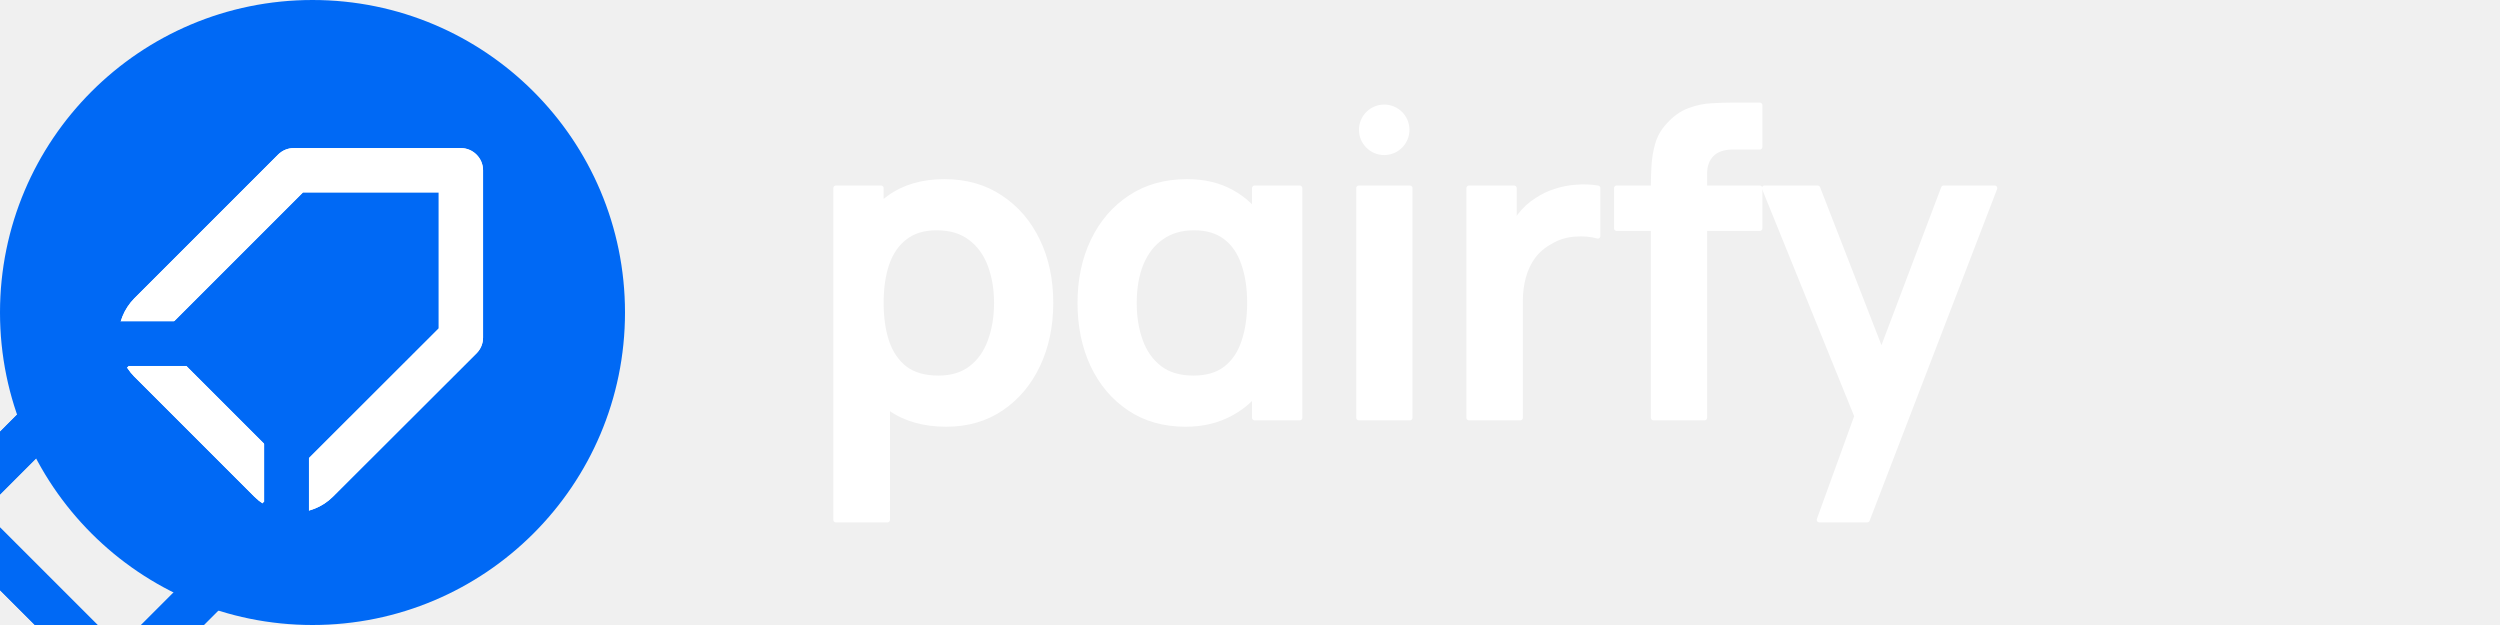
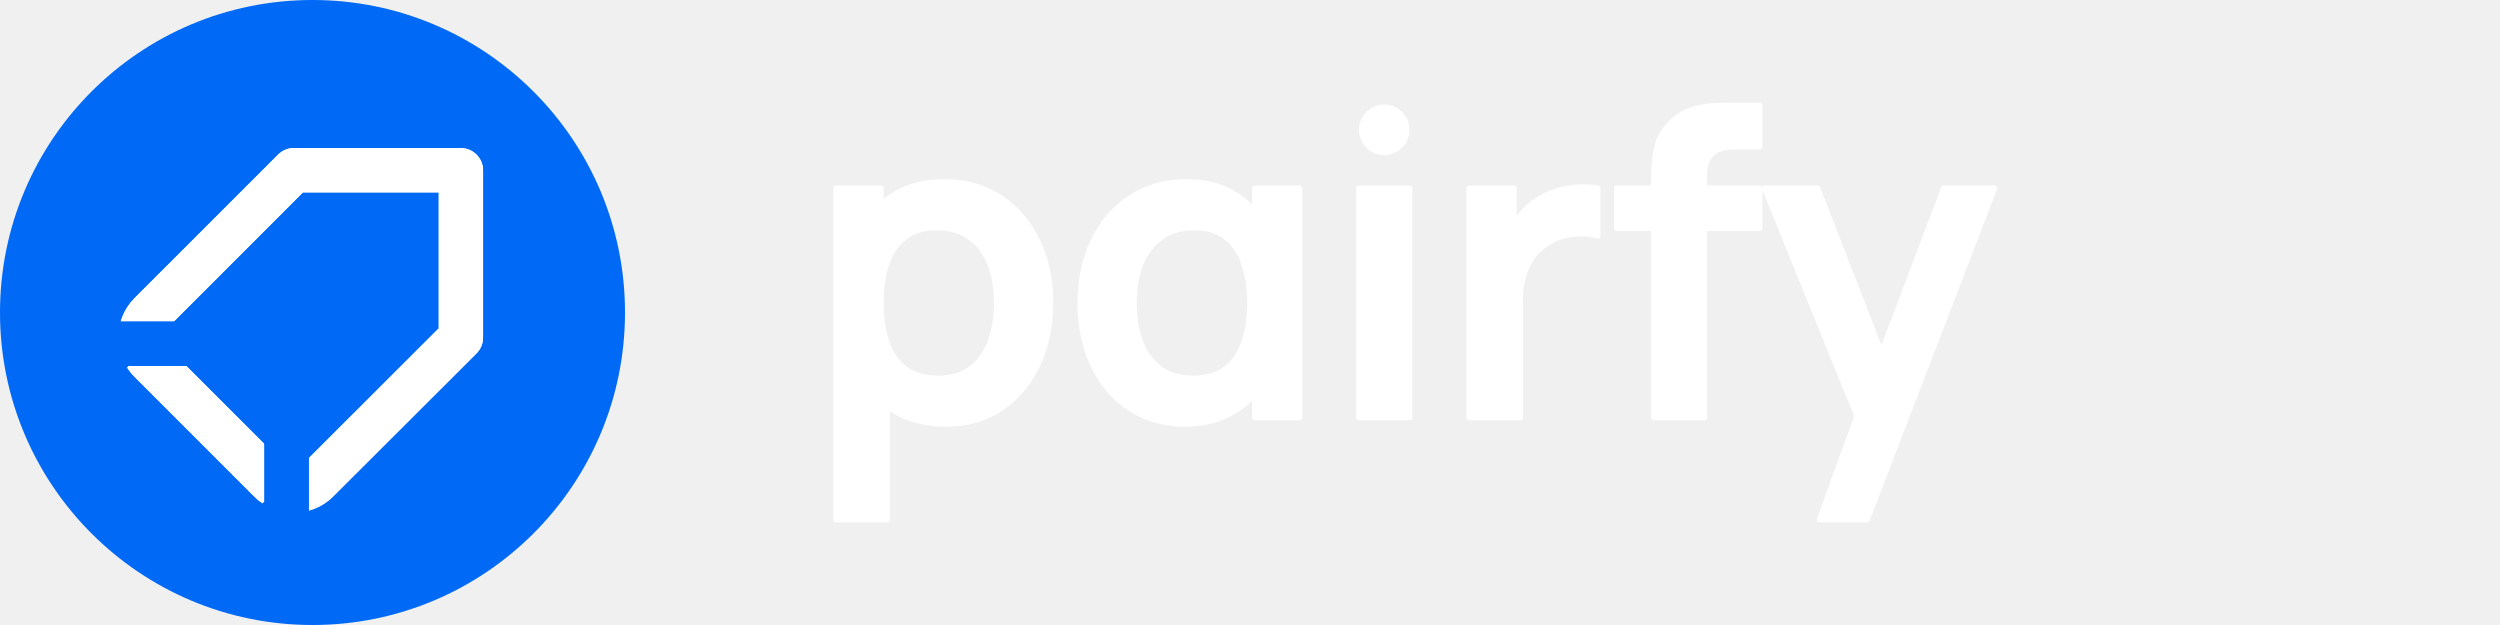
<svg xmlns="http://www.w3.org/2000/svg" width="120px" height="30px" viewBox="0 0 120 30" version="1.1" id="SVGRoot">
  <defs id="defs132">
    <rect x="-1.478" y="42.333" width="127.885" height="23.822" id="rect3454" />
  </defs>
  <g id="layer1" style="display:inline">
    <g aria-label="pαirfy" transform="matrix(0.847065,0,0,0.8503873,39.48821,2.292114)" id="text2212" style="font-size:24px;line-height:1.25;font-family:Manrope;-inkscape-font-specification:Manrope;letter-spacing:-0.25px;fill:#ffffff;stroke:#ffffff;stroke-width:0.295;stroke-linecap:round;stroke-linejoin:round;stroke-miterlimit:10;stroke-dasharray:none;stroke-opacity:1;paint-order:stroke fill markers">
      <path d="m 7.003,21.244 q -1.896,0 -3.18,-0.9 -1.284,-0.9 -1.932,-2.448 -0.648,-1.56 -0.648,-3.492 0,-1.956 0.648,-3.504 0.648,-1.548 1.896,-2.436 1.26,-0.9 3.108,-0.9 1.836,0 3.18,0.9 1.356,0.888 2.1,2.436 0.744,1.536 0.744,3.504 0,1.944 -0.732,3.492 -0.732,1.548 -2.064,2.448 -1.332,0.9 -3.12,0.9 z m -6.252,5.4 v -18.72 h 2.556 v 9.096 h 0.36 v 9.624 z m 5.808,-7.992 q 1.128,0 1.86,-0.564 0.732,-0.564 1.08,-1.524 0.36,-0.972 0.36,-2.16 0,-1.176 -0.36,-2.136 -0.36,-0.972 -1.116,-1.536 -0.756,-0.576 -1.92,-0.576 -1.104,0 -1.8,0.54 -0.696,0.528 -1.032,1.488 -0.324,0.948 -0.324,2.22 0,1.26 0.324,2.22 0.336,0.96 1.044,1.5 0.72,0.528 1.884,0.528 z" style="font-weight:bold;-inkscape-font-specification:'Manrope Bold';fill:#ffffff;stroke:#ffffff;stroke-width:0.295;stroke-linecap:round;stroke-linejoin:round;stroke-miterlimit:10;stroke-dasharray:none;stroke-opacity:1;paint-order:stroke fill markers" id="path103268" />
      <path d="m 20.565,21.244 q -1.836,0 -3.18,-0.9 -1.344,-0.9 -2.076,-2.448 -0.72,-1.548 -0.72,-3.492 0,-1.968 0.744,-3.504 0.744,-1.548 2.1,-2.436 1.356,-0.9 3.216,-0.9 1.452,0 2.532,0.6 1.092,0.6 1.74,1.656 l -0.444,0.612 v -2.508 h 2.556 v 12.96 h -2.556 v -2.532 l 0.444,0.6 q -0.648,1.068 -1.788,1.68 -1.128,0.612 -2.568,0.612 z m 0.444,-2.592 q 1.128,0 1.824,-0.528 0.708,-0.54 1.032,-1.5 0.336,-0.96 0.336,-2.22 0,-1.272 -0.336,-2.22 -0.324,-0.96 -1.02,-1.488 -0.696,-0.54 -1.8,-0.54 -1.08,0 -1.836,0.528 -0.756,0.516 -1.164,1.476 -0.396,0.948 -0.396,2.256 0,1.176 0.348,2.136 0.348,0.96 1.092,1.536 0.744,0.564 1.92,0.564 z" style="font-weight:bold;-inkscape-font-specification:'Manrope Bold';fill:#ffffff;stroke:#ffffff;stroke-width:0.295;stroke-linecap:round;stroke-linejoin:round;stroke-miterlimit:10;stroke-dasharray:none;stroke-opacity:1;paint-order:stroke fill markers" id="path103270" />
      <path d="m 30.383,20.884 v -12.96 h 2.892 v 12.96 z" style="font-weight:bold;-inkscape-font-specification:'Manrope Bold';fill:#ffffff;stroke:#ffffff;stroke-width:0.295;stroke-linecap:round;stroke-linejoin:round;stroke-miterlimit:10;stroke-dasharray:none;stroke-opacity:1;paint-order:stroke fill markers" id="path103272" />
      <path d="m 36.625,20.884 v -12.96 h 2.556 v 3.156 l -0.312,-0.408 q 0.24,-0.648 0.636,-1.176 0.408,-0.54 0.972,-0.888 0.48,-0.324 1.056,-0.504 0.588,-0.192 1.2,-0.228 0.612,-0.048 1.188,0.048 v 2.7 q -0.576,-0.168 -1.332,-0.108 -0.744,0.06 -1.344,0.42 -0.6,0.324 -0.984,0.828 -0.372,0.504 -0.552,1.152 -0.18,0.636 -0.18,1.38 v 6.588 z" style="font-weight:bold;-inkscape-font-specification:'Manrope Bold';fill:#ffffff;stroke:#ffffff;stroke-width:0.295;stroke-linecap:round;stroke-linejoin:round;stroke-miterlimit:10;stroke-dasharray:none;stroke-opacity:1;paint-order:stroke fill markers" id="path103274" />
      <path d="m 47.079,20.884 v -13.164 q 0,-0.492 0.036,-1.08 0.036,-0.6 0.204,-1.188 0.168,-0.588 0.612,-1.068 0.552,-0.612 1.188,-0.84 0.648,-0.24 1.272,-0.264 0.624,-0.036 1.092,-0.036 h 1.62 v 2.352 h -1.5 q -0.828,0 -1.236,0.42 -0.396,0.408 -0.396,1.08 v 13.788 z m -2.088,-10.692 v -2.268 h 8.112 v 2.268 z" style="font-weight:bold;-inkscape-font-specification:'Manrope Bold';fill:#ffffff;stroke:#ffffff;stroke-width:0.295;stroke-linecap:round;stroke-linejoin:round;stroke-miterlimit:10;stroke-dasharray:none;stroke-opacity:1;paint-order:stroke fill markers" id="path103276" />
      <path d="m 56.477,26.644 2.496,-6.852 0.048,2.016 -5.652,-13.884 h 3.012 l 4.008,10.272 h -0.768 l 3.9,-10.272 h 2.892 l -7.224,18.72 z" style="font-weight:bold;-inkscape-font-specification:'Manrope Bold';fill:#ffffff;stroke:#ffffff;stroke-width:0.295;stroke-linecap:round;stroke-linejoin:round;stroke-miterlimit:10;stroke-dasharray:none;stroke-opacity:1;paint-order:stroke fill markers" id="path103278" />
    </g>
    <circle style="display:inline;fill:#ffffff;fill-opacity:1;stroke:#ffffff;stroke-width:0;stroke-linecap:round;stroke-linejoin:round;paint-order:stroke fill markers" id="path20348-4" cx="66.442" cy="6.231" r="1.212" />
-     <circle style="display:inline;fill:#0069f5;fill-opacity:1;stroke:#f9f9f9;stroke-width:0;stroke-linecap:round;stroke-linejoin:round;stroke-miterlimit:4;stroke-dasharray:none;stroke-opacity:1;paint-order:stroke fill markers" id="path1688" cx="15" cy="15" r="15" />
+     <path id="path1688" style="display:inline;fill:#0069f5;fill-opacity:1;stroke:#f9f9f9;stroke-width:0;stroke-linecap:round;stroke-linejoin:round;stroke-miterlimit:4;stroke-dasharray:none;stroke-opacity:1;paint-order:stroke fill markers" d="M 15,0 A 15,15 0 0 0 0,15 15,15 0 0 0 15,30 15,15 0 0 0 30,15 15,15 0 0 0 15,0 Z" />
  </g>
-   <g id="layer2" style="display:inline">
-     <g id="path963" style="display:inline;fill:#ffffff;stroke:#ffffff;stroke-width:0;stroke-linecap:round;stroke-linejoin:round;stroke-miterlimit:4;stroke-dasharray:none" transform="matrix(1.064019,0,0,1.064019,-0.4080971,-0.4876752)">
-       <g id="path3193" style="fill:#ffffff;stroke-width:0;stroke-miterlimit:4;stroke-dasharray:none">
-         <path style="color:#000000;fill:#ffffff;stroke:none;stroke-width:0;stroke-miterlimit:4;stroke-dasharray:none;paint-order:stroke fill markers" d="m 13.635,7.139 c -0.267,0 -0.519,0.107 -0.705,0.293 L 6.449,13.912 c -6.537e-4,6.63e-4 -0.001,0.001 -0.002,0.002 -0.965,0.976 -0.965,2.565 0,3.541 6.5e-4,3e-6 0.001,3e-6 0.002,0 l 5.41,5.41 c 0.484,0.484 1.122,0.724 1.76,0.729 0.002,0.002 0.004,0.004 0.006,0.006 h 0.01 c 0.008,-0.004 0.016,-0.009 0.023,-0.014 0.631,-0.009 1.265,-0.242 1.744,-0.721 l 6.48,-6.469 c 0.186,-0.186 0.293,-0.44 0.293,-0.707 V 8.139 c 0,-0.548 -0.452,-1 -1,-1 z m 0,0.5 h 7.541 c 0.272,0 0.5,0.228 0.5,0.5 v 7.551 c 0,0.133 -0.053,0.26 -0.146,0.354 l -6.48,6.469 c -0.39,0.39 -0.903,0.584 -1.418,0.586 -0.515,-0.001 -1.027,-0.195 -1.418,-0.586 L 6.803,17.104 v -0.002 c -0.773,-0.783 -0.773,-2.053 0,-2.836 v -0.002 L 13.283,7.785 c 0.094,-0.094 0.218,-0.146 0.352,-0.146 z m 0.311,1 c -0.066,5.296e-4 -0.129,0.027 -0.176,0.074 L 7.51,14.973 c -0.001,6.55e-4 -0.003,0.001 -0.004,0.002 -0.383,0.396 -0.384,1.034 0.004,1.422 l 5.408,5.408 c 0.388,0.388 1.026,0.387 1.422,0.004 6.7e-4,-6.63e-4 0.001,-0.001 0.002,-0.002 l 6.26,-6.25 c 0.047,-0.047 0.074,-0.111 0.074,-0.178 v -0.01 -6.48 c -1.4e-5,-0.138 -0.112,-0.25 -0.25,-0.25 z m 0.104,0.5 h 6.127 v 6.135 l -6.184,6.176 c -5.54e-4,5.35e-4 -0.001,-5.32e-4 -0.002,0 -0.204,0.196 -0.527,0.194 -0.719,0.002 l -5.408,-5.408 c -0.192,-0.192 -0.194,-0.514 0.002,-0.719 5.32e-4,-5.55e-4 -5.349e-4,-0.001 0,-0.002 z" id="path84482" />
-         <path style="color:#000000;fill:#ffffff;stroke:none;stroke-width:0;stroke-miterlimit:4;stroke-dasharray:none;paint-order:stroke fill markers" d="m 13.635,7.139 c -0.267,0 -0.519,0.107 -0.705,0.293 L 6.449,13.912 c -6.537e-4,6.63e-4 -0.001,0.001 -0.002,0.002 -0.965,0.976 -0.965,2.565 0,3.541 6.5e-4,3e-6 0.001,3e-6 0.002,0 l 5.41,5.41 c 0.484,0.484 1.122,0.724 1.76,0.729 0.002,0.002 0.004,0.004 0.006,0.006 h 0.01 c 0.008,-0.004 0.016,-0.009 0.023,-0.014 0.631,-0.009 1.265,-0.242 1.744,-0.721 l 6.48,-6.469 c 0.186,-0.186 0.293,-0.44 0.293,-0.707 V 8.139 c 0,-0.548 -0.452,-1 -1,-1 z m 0,0.5 h 7.541 c 0.272,0 0.5,0.228 0.5,0.5 v 7.551 c 0,0.133 -0.053,0.26 -0.146,0.354 l -6.48,6.469 c -0.39,0.39 -0.903,0.584 -1.418,0.586 -0.515,-0.001 -1.027,-0.195 -1.418,-0.586 L 6.803,17.104 v -0.002 c -0.773,-0.783 -0.773,-2.053 0,-2.836 v -0.002 L 13.283,7.785 c 0.094,-0.094 0.218,-0.146 0.352,-0.146 z m 0.311,1 c -0.066,5.296e-4 -0.129,0.027 -0.176,0.074 L 7.51,14.973 c -0.001,6.55e-4 -0.003,0.001 -0.004,0.002 -0.383,0.396 -0.384,1.034 0.004,1.422 l 5.408,5.408 c 0.388,0.388 1.026,0.387 1.422,0.004 6.7e-4,-6.63e-4 0.001,-0.001 0.002,-0.002 l 6.26,-6.25 c 0.047,-0.047 0.074,-0.111 0.074,-0.178 v -0.01 -6.48 c -1.4e-5,-0.138 -0.112,-0.25 -0.25,-0.25 z m 0.104,0.5 h 6.127 v 6.135 l -6.184,6.176 c -5.54e-4,5.35e-4 -0.001,-5.32e-4 -0.002,0 -0.204,0.196 -0.527,0.194 -0.719,0.002 l -5.408,-5.408 c -0.192,-0.192 -0.194,-0.514 0.002,-0.719 5.32e-4,-5.55e-4 -5.349e-4,-0.001 0,-0.002 z" id="path84479" />
+   <g id="layer2" style="display:inline" />
+   <g id="layer3" style="display:inline">
+     <g id="g8113">
+       <g id="path963" style="display:inline;fill:#ffffff;stroke:#ffffff;stroke-width:0;stroke-linecap:round;stroke-linejoin:round;stroke-miterlimit:4;stroke-dasharray:none" transform="matrix(1.064019,0,0,1.064019,-0.4080971,-0.4876752)">
+         <g id="path3193" style="fill:#ffffff;stroke-width:0;stroke-miterlimit:4;stroke-dasharray:none">
+           <path id="path84482" style="color:#000000;fill:#ffffff;stroke:none;stroke-width:0;stroke-miterlimit:4;stroke-dasharray:none;paint-order:stroke fill markers" transform="matrix(0.9398329,0,0,0.9398329,0.3835431,0.4583332)" d="m 14.1,7.107 c -0.284,0 -0.552,0.114 -0.75,0.312 l -6.896,6.895 -0.002,0.002 c -1.027,1.039 -1.027,2.729 0,3.768 h 0.002 l 5.758,5.758 c 0.515,0.515 1.193,0.771 1.871,0.775 0.002,0.002 0.006,0.004 0.008,0.006 h 0.01 c 0.009,-0.004 0.017,-0.01 0.025,-0.016 0.672,-0.01 1.346,-0.256 1.855,-0.766 L 22.875,16.959 c 0.198,-0.198 0.312,-0.468 0.312,-0.752 V 8.172 c 0,-0.583 -0.481,-1.064 -1.064,-1.064 z m 0,0.533 h 8.023 c 0.289,0 0.533,0.242 0.533,0.531 v 8.035 c 0,0.142 -0.057,0.275 -0.156,0.375 l -6.896,6.883 c -0.415,0.415 -0.96,0.621 -1.508,0.623 -0.548,-0.001 -1.094,-0.207 -1.51,-0.623 L 6.83,17.711 v -0.002 c -0.822,-0.834 -0.822,-2.184 0,-3.018 v -0.002 L 13.725,7.795 c 0.1,-0.1 0.233,-0.154 0.375,-0.154 z m 0.33,1.062 c -0.07,5.635e-4 -0.138,0.03 -0.188,0.08 L 7.582,15.443 c -0.001,6.97e-4 -0.003,0.001 -0.004,0.002 -0.407,0.421 -0.408,1.101 0.004,1.514 l 5.754,5.754 c 0.412,0.412 1.093,0.411 1.514,0.004 l 0.002,-0.002 6.66,-6.65 c 0.051,-0.05 0.08,-0.118 0.08,-0.189 v -0.01 -6.895 C 21.591,8.824 21.473,8.703 21.326,8.703 Z m 0.111,0.533 h 6.518 v 6.527 l -6.578,6.57 h -0.002 c -0.217,0.208 -0.561,0.206 -0.766,0.002 L 7.959,16.582 C 7.755,16.378 7.753,16.036 7.961,15.818 v -0.002 z" />
+           <path id="path84479" style="color:#000000;fill:#ffffff;stroke:none;stroke-width:0;stroke-miterlimit:4;stroke-dasharray:none;paint-order:stroke fill markers" transform="matrix(0.9398329,0,0,0.9398329,0.3835431,0.4583332)" d="m 14.1,7.107 c -0.284,0 -0.552,0.114 -0.75,0.312 l -6.896,6.895 -0.002,0.002 c -1.027,1.039 -1.027,2.729 0,3.768 h 0.002 l 5.758,5.758 c 0.515,0.515 1.193,0.771 1.871,0.775 0.002,0.002 0.006,0.004 0.008,0.006 h 0.01 c 0.009,-0.004 0.017,-0.01 0.025,-0.016 0.672,-0.01 1.346,-0.256 1.855,-0.766 L 22.875,16.959 c 0.198,-0.198 0.312,-0.468 0.312,-0.752 V 8.172 c 0,-0.583 -0.481,-1.064 -1.064,-1.064 z m 0,0.533 h 8.023 c 0.289,0 0.533,0.242 0.533,0.531 v 8.035 c 0,0.142 -0.057,0.275 -0.156,0.375 l -6.896,6.883 c -0.415,0.415 -0.96,0.621 -1.508,0.623 -0.548,-0.001 -1.094,-0.207 -1.51,-0.623 L 6.83,17.711 v -0.002 c -0.822,-0.834 -0.822,-2.184 0,-3.018 v -0.002 L 13.725,7.795 c 0.1,-0.1 0.233,-0.154 0.375,-0.154 z m 0.33,1.062 c -0.07,5.635e-4 -0.138,0.03 -0.188,0.08 L 7.582,15.443 c -0.001,6.97e-4 -0.003,0.001 -0.004,0.002 -0.407,0.421 -0.408,1.101 0.004,1.514 l 5.754,5.754 c 0.412,0.412 1.093,0.411 1.514,0.004 l 0.002,-0.002 6.66,-6.65 c 0.051,-0.05 0.08,-0.118 0.08,-0.189 v -0.01 -6.895 C 21.591,8.824 21.473,8.703 21.326,8.703 Z m 0.111,0.533 h 6.518 v 6.527 l -6.578,6.57 h -0.002 c -0.217,0.208 -0.561,0.206 -0.766,0.002 L 7.959,16.582 C 7.755,16.378 7.753,16.036 7.961,15.818 v -0.002 z" />
+         </g>
+         <g id="path8833" style="fill:#ffffff;stroke-width:0;stroke-miterlimit:4;stroke-dasharray:none">
+           <path id="path84476" style="color:#000000;fill:#ffffff;stroke:none;stroke-width:0;stroke-miterlimit:4;stroke-dasharray:none;paint-order:stroke fill markers" transform="matrix(0.9398329,0,0,0.9398329,0.3835431,0.4583332)" d="m 14.1,7.375 c -0.213,0 -0.414,0.083 -0.562,0.232 L 6.643,14.504 c -0.926,0.936 -0.926,2.456 0,3.393 l 5.756,5.758 c 0.468,0.468 1.084,0.701 1.701,0.701 0.614,-0.003 1.228,-0.235 1.693,-0.701 L 22.688,16.77 c 0.149,-0.149 0.234,-0.352 0.234,-0.564 V 8.172 c 0,-0.436 -0.363,-0.797 -0.799,-0.797 z m 0.33,1.596 h 6.895 v 6.895 0.01 l -6.66,6.65 c -0.319,0.309 -0.83,0.309 -1.139,0 l -5.756,-5.756 c -0.309,-0.309 -0.309,-0.819 0,-1.139 z" />
+           <path id="path84473" style="color:#000000;fill:#ffffff;stroke:none;stroke-width:0;stroke-miterlimit:4;stroke-dasharray:none;paint-order:stroke fill markers" transform="matrix(0.9398329,0,0,0.9398329,0.3835431,0.4583332)" d="m 14.1,7.375 c -0.213,0 -0.414,0.083 -0.562,0.232 L 6.643,14.504 c -0.926,0.936 -0.926,2.456 0,3.393 l 5.756,5.758 c 0.468,0.468 1.084,0.701 1.701,0.701 0.614,-0.003 1.228,-0.235 1.693,-0.701 L 22.688,16.77 c 0.149,-0.149 0.234,-0.352 0.234,-0.564 V 8.172 c 0,-0.436 -0.363,-0.797 -0.799,-0.797 z m 0.33,1.596 h 6.895 v 6.895 0.01 l -6.66,6.65 c -0.319,0.309 -0.83,0.309 -1.139,0 l -5.756,-5.756 c -0.309,-0.309 -0.309,-0.819 0,-1.139 z" />
+         </g>
      </g>
-       <g id="path8833" style="fill:#ffffff;stroke-width:0;stroke-miterlimit:4;stroke-dasharray:none">
-         <path style="color:#000000;fill:#ffffff;stroke:none;stroke-width:0;stroke-miterlimit:4;stroke-dasharray:none;paint-order:stroke fill markers" d="m 13.626,23.349 c 0.58,0 1.16,-0.22 1.6,-0.66 l 6.48,-6.47 c 0.14,-0.14 0.22,-0.33 0.22,-0.53 V 8.139 c 0,-0.41 -0.34,-0.75 -0.75,-0.75 h -7.54 c -0.2,0 -0.39,0.08 -0.53,0.22 L 6.626,14.089 c -0.87,0.88 -0.87,2.31 0,3.19 v 0 l 5.41,5.41 c 0.44,0.44 1.02,0.66 1.6,0.66 z m 6.8,-7.97 -6.26,6.25 c -0.3,0.29 -0.78,0.29 -1.07,0 l -5.41,-5.41 c -0.29,-0.29 -0.29,-0.77 0,-1.07 L 13.946,8.889 h 6.48 v 6.48 z" id="path84476" />
-         <path style="color:#000000;fill:#ffffff;stroke:none;stroke-width:0;stroke-miterlimit:4;stroke-dasharray:none;paint-order:stroke fill markers" d="m 13.626,23.349 c 0.58,0 1.16,-0.22 1.6,-0.66 l 6.48,-6.47 c 0.14,-0.14 0.22,-0.33 0.22,-0.53 V 8.139 c 0,-0.41 -0.34,-0.75 -0.75,-0.75 h -7.54 c -0.2,0 -0.39,0.08 -0.53,0.22 L 6.626,14.089 c -0.87,0.88 -0.87,2.31 0,3.19 v 0 l 5.41,5.41 c 0.44,0.44 1.02,0.66 1.6,0.66 z m 6.8,-7.97 -6.26,6.25 c -0.3,0.29 -0.78,0.29 -1.07,0 l -5.41,-5.41 c -0.29,-0.29 -0.29,-0.77 0,-1.07 L 13.946,8.889 h 6.48 v 6.48 z" id="path84473" />
-       </g>
-     </g>
-   </g>
-   <g id="layer3" style="display:inline">
-     <g id="path963-4" style="display:inline;fill:#0069f5;fill-opacity:1;stroke:#ffffff;stroke-width:0;stroke-linecap:round;stroke-linejoin:round;stroke-miterlimit:4;stroke-dasharray:none" transform="matrix(0,-1.064019,-1.064019,0,22.41652,39.03053)">
-       <g id="path3193-3" style="fill:#0069f5;fill-opacity:1;stroke-width:0;stroke-miterlimit:4;stroke-dasharray:none">
-         <path style="color:#000000;fill:#0069f5;fill-opacity:1;stroke:none;stroke-width:0;stroke-miterlimit:4;stroke-dasharray:none;paint-order:stroke fill markers" d="m 13.635,7.139 c -0.267,0 -0.519,0.107 -0.705,0.293 L 6.449,13.912 c -6.537e-4,6.63e-4 -0.001,0.001 -0.002,0.002 -0.965,0.976 -0.965,2.565 0,3.541 6.5e-4,3e-6 0.001,3e-6 0.002,0 l 5.41,5.41 c 0.484,0.484 1.122,0.724 1.76,0.729 0.002,0.002 0.004,0.004 0.006,0.006 h 0.01 c 0.008,-0.004 0.016,-0.009 0.023,-0.014 0.631,-0.009 1.265,-0.242 1.744,-0.721 l 6.48,-6.469 c 0.186,-0.186 0.293,-0.44 0.293,-0.707 V 8.139 c 0,-0.548 -0.452,-1 -1,-1 z m 0,0.5 h 7.541 c 0.272,0 0.5,0.228 0.5,0.5 v 7.551 c 0,0.133 -0.053,0.26 -0.146,0.354 l -6.48,6.469 c -0.39,0.39 -0.903,0.584 -1.418,0.586 -0.515,-0.001 -1.027,-0.195 -1.418,-0.586 L 6.803,17.104 v -0.002 c -0.773,-0.783 -0.773,-2.053 0,-2.836 v -0.002 L 13.283,7.785 c 0.094,-0.094 0.218,-0.146 0.352,-0.146 z m 0.311,1 c -0.066,5.296e-4 -0.129,0.027 -0.176,0.074 L 7.51,14.973 c -0.001,6.55e-4 -0.003,0.001 -0.004,0.002 -0.383,0.396 -0.384,1.034 0.004,1.422 l 5.408,5.408 c 0.388,0.388 1.026,0.387 1.422,0.004 6.7e-4,-6.63e-4 0.001,-0.001 0.002,-0.002 l 6.26,-6.25 c 0.047,-0.047 0.074,-0.111 0.074,-0.178 v -0.01 -6.48 c -1.4e-5,-0.138 -0.112,-0.25 -0.25,-0.25 z m 0.104,0.5 h 6.127 v 6.135 l -6.184,6.176 c -5.54e-4,5.35e-4 -0.001,-5.32e-4 -0.002,0 -0.204,0.196 -0.527,0.194 -0.719,0.002 l -5.408,-5.408 c -0.192,-0.192 -0.194,-0.514 0.002,-0.719 5.32e-4,-5.55e-4 -5.349e-4,-0.001 0,-0.002 z" id="path84470" />
-         <path style="color:#000000;fill:#0069f5;fill-opacity:1;stroke:none;stroke-width:0;stroke-miterlimit:4;stroke-dasharray:none;paint-order:stroke fill markers" d="m 13.635,7.139 c -0.267,0 -0.519,0.107 -0.705,0.293 L 6.449,13.912 c -6.537e-4,6.63e-4 -0.001,0.001 -0.002,0.002 -0.965,0.976 -0.965,2.565 0,3.541 6.5e-4,3e-6 0.001,3e-6 0.002,0 l 5.41,5.41 c 0.484,0.484 1.122,0.724 1.76,0.729 0.002,0.002 0.004,0.004 0.006,0.006 h 0.01 c 0.008,-0.004 0.016,-0.009 0.023,-0.014 0.631,-0.009 1.265,-0.242 1.744,-0.721 l 6.48,-6.469 c 0.186,-0.186 0.293,-0.44 0.293,-0.707 V 8.139 c 0,-0.548 -0.452,-1 -1,-1 z m 0,0.5 h 7.541 c 0.272,0 0.5,0.228 0.5,0.5 v 7.551 c 0,0.133 -0.053,0.26 -0.146,0.354 l -6.48,6.469 c -0.39,0.39 -0.903,0.584 -1.418,0.586 -0.515,-0.001 -1.027,-0.195 -1.418,-0.586 L 6.803,17.104 v -0.002 c -0.773,-0.783 -0.773,-2.053 0,-2.836 v -0.002 L 13.283,7.785 c 0.094,-0.094 0.218,-0.146 0.352,-0.146 z m 0.311,1 c -0.066,5.296e-4 -0.129,0.027 -0.176,0.074 L 7.51,14.973 c -0.001,6.55e-4 -0.003,0.001 -0.004,0.002 -0.383,0.396 -0.384,1.034 0.004,1.422 l 5.408,5.408 c 0.388,0.388 1.026,0.387 1.422,0.004 6.7e-4,-6.63e-4 0.001,-0.001 0.002,-0.002 l 6.26,-6.25 c 0.047,-0.047 0.074,-0.111 0.074,-0.178 v -0.01 -6.48 c -1.4e-5,-0.138 -0.112,-0.25 -0.25,-0.25 z m 0.104,0.5 h 6.127 v 6.135 l -6.184,6.176 c -5.54e-4,5.35e-4 -0.001,-5.32e-4 -0.002,0 -0.204,0.196 -0.527,0.194 -0.719,0.002 l -5.408,-5.408 c -0.192,-0.192 -0.194,-0.514 0.002,-0.719 5.32e-4,-5.55e-4 -5.349e-4,-0.001 0,-0.002 z" id="path84467" />
-       </g>
-       <g id="path8833-3" style="fill:#0069f5;fill-opacity:1;stroke-width:0;stroke-miterlimit:4;stroke-dasharray:none">
-         <path style="color:#000000;fill:#0069f5;fill-opacity:1;stroke:none;stroke-width:0;stroke-miterlimit:4;stroke-dasharray:none;paint-order:stroke fill markers" d="m 13.626,23.349 c 0.58,0 1.16,-0.22 1.6,-0.66 l 6.48,-6.47 c 0.14,-0.14 0.22,-0.33 0.22,-0.53 V 8.139 c 0,-0.41 -0.34,-0.75 -0.75,-0.75 h -7.54 c -0.2,0 -0.39,0.08 -0.53,0.22 L 6.626,14.089 c -0.87,0.88 -0.87,2.31 0,3.19 v 0 l 5.41,5.41 c 0.44,0.44 1.02,0.66 1.6,0.66 z m 6.8,-7.97 -6.26,6.25 c -0.3,0.29 -0.78,0.29 -1.07,0 l -5.41,-5.41 c -0.29,-0.29 -0.29,-0.77 0,-1.07 L 13.946,8.889 h 6.48 v 6.48 z" id="path84464" />
-         <path style="color:#000000;fill:#0069f5;fill-opacity:1;stroke:none;stroke-width:0;stroke-miterlimit:4;stroke-dasharray:none;paint-order:stroke fill markers" d="m 13.626,23.349 c 0.58,0 1.16,-0.22 1.6,-0.66 l 6.48,-6.47 c 0.14,-0.14 0.22,-0.33 0.22,-0.53 V 8.139 c 0,-0.41 -0.34,-0.75 -0.75,-0.75 h -7.54 c -0.2,0 -0.39,0.08 -0.53,0.22 L 6.626,14.089 c -0.87,0.88 -0.87,2.31 0,3.19 v 0 l 5.41,5.41 c 0.44,0.44 1.02,0.66 1.6,0.66 z m 6.8,-7.97 -6.26,6.25 c -0.3,0.29 -0.78,0.29 -1.07,0 l -5.41,-5.41 c -0.29,-0.29 -0.29,-0.77 0,-1.07 L 13.946,8.889 h 6.48 v 6.48 z" id="path84461" />
+       <g id="path963-4" style="display:inline;fill:#0069f5;fill-opacity:1;stroke:#ffffff;stroke-width:0;stroke-linecap:round;stroke-linejoin:round;stroke-miterlimit:4;stroke-dasharray:none" transform="matrix(0,-1.064019,-1.064019,0,22.41652,39.03053)">
+         <g id="path3193-3" style="fill:#0069f5;fill-opacity:1;stroke-width:0;stroke-miterlimit:4;stroke-dasharray:none">
+           <path id="path84470" style="color:#000000;fill:#0069f5;fill-opacity:1;stroke:none;stroke-width:0;stroke-miterlimit:4;stroke-dasharray:none;paint-order:stroke fill markers" transform="matrix(0,-0.9398329,-0.9398329,0,36.68218,21.06779)" d="m 5.723,15.436 c -0.284,0 -0.554,0.112 -0.752,0.311 l -1.545,1.547 c 0.175,0.199 0.176,0.215 0.213,0.279 0.047,0.039 0.092,0.081 0.137,0.123 l 1.57,-1.572 c 0.1,-0.1 0.235,-0.156 0.377,-0.156 h 8.033 c 0.289,0 0.533,0.244 0.533,0.533 v 8.023 c 3.7e-5,0.142 -0.057,0.273 -0.156,0.373 l -1.74,1.74 c 0.014,0.011 0.029,0.021 0.043,0.031 0.119,0.085 0.243,0.163 0.365,0.244 0.019,0.012 0.026,0.017 0.043,0.027 l 1.666,-1.666 c 0.198,-0.198 0.311,-0.466 0.311,-0.75 v -8.025 c 2.9e-5,-0.583 -0.481,-1.062 -1.064,-1.062 z m 0.33,1.596 c -0.071,1.1e-5 -0.139,0.028 -0.189,0.078 L 4.562,18.412 c 0.008,0.009 0.017,0.017 0.025,0.025 0.083,0.101 0.042,0.056 0.121,0.137 0.077,0.071 0.155,0.143 0.23,0.217 L 6.166,17.562 h 6.527 v 6.52 l -1.514,1.514 c 0.04,0.036 0.081,0.072 0.121,0.107 0.146,0.13 0.177,0.159 0.273,0.246 l 1.572,-1.57 c 0.05,-0.049 0.078,-0.115 0.078,-0.186 v -6.896 c -1.4e-5,-0.147 -0.119,-0.266 -0.266,-0.266 H 6.064 Z" />
+           <path id="path84467" style="color:#000000;fill:#0069f5;fill-opacity:1;stroke:none;stroke-width:0;stroke-miterlimit:4;stroke-dasharray:none;paint-order:stroke fill markers" transform="matrix(0,-0.9398329,-0.9398329,0,36.68218,21.06779)" d="m 5.723,15.436 c -0.284,0 -0.554,0.112 -0.752,0.311 l -1.545,1.547 c 0.175,0.199 0.176,0.215 0.213,0.279 0.047,0.039 0.092,0.081 0.137,0.123 l 1.57,-1.572 c 0.1,-0.1 0.235,-0.156 0.377,-0.156 h 8.033 c 0.289,0 0.533,0.244 0.533,0.533 v 8.023 c 3.7e-5,0.142 -0.057,0.273 -0.156,0.373 l -1.74,1.74 c 0.014,0.011 0.029,0.021 0.043,0.031 0.119,0.085 0.243,0.163 0.365,0.244 0.019,0.012 0.026,0.017 0.043,0.027 l 1.666,-1.666 c 0.198,-0.198 0.311,-0.466 0.311,-0.75 v -8.025 c 2.9e-5,-0.583 -0.481,-1.062 -1.064,-1.062 z m 0.33,1.596 c -0.071,1.1e-5 -0.139,0.028 -0.189,0.078 L 4.562,18.412 c 0.008,0.009 0.017,0.017 0.025,0.025 0.083,0.101 0.042,0.056 0.121,0.137 0.077,0.071 0.155,0.143 0.23,0.217 L 6.166,17.562 h 6.527 v 6.52 l -1.514,1.514 c 0.04,0.036 0.081,0.072 0.121,0.107 0.146,0.13 0.177,0.159 0.273,0.246 l 1.572,-1.57 c 0.05,-0.049 0.078,-0.115 0.078,-0.186 v -6.896 c -1.4e-5,-0.147 -0.119,-0.266 -0.266,-0.266 H 6.064 Z" />
+         </g>
+         <g id="path8833-3" style="fill:#0069f5;fill-opacity:1;stroke-width:0;stroke-miterlimit:4;stroke-dasharray:none">
+           <path id="path84464" style="color:#000000;fill:#0069f5;fill-opacity:1;stroke:none;stroke-width:0;stroke-miterlimit:4;stroke-dasharray:none;paint-order:stroke fill markers" transform="matrix(0,-0.9398329,-0.9398329,0,36.68218,21.06779)" d="m 5.723,15.701 c -0.213,0 -0.414,0.085 -0.562,0.234 L 3.598,17.5 c 0.016,0.025 0.025,0.044 0.041,0.072 0.065,0.054 0.125,0.112 0.188,0.17 0.136,0.126 0.006,0.004 0.236,0.221 0.155,0.146 0.131,0.128 0.303,0.271 0.032,0.027 0.069,0.05 0.1,0.078 0.043,0.039 0.083,0.082 0.123,0.125 0.083,0.101 0.042,0.056 0.121,0.137 0.012,0.011 0.025,0.022 0.037,0.033 l 1.307,-1.311 h 0.012 6.895 v 6.895 l -1.58,1.58 c 0.081,0.072 0.108,0.096 0.307,0.277 0.063,0.057 0.123,0.119 0.188,0.174 0.106,0.09 0.215,0.175 0.324,0.262 0.079,0.062 0.157,0.126 0.238,0.184 0.059,0.042 0.119,0.083 0.18,0.123 4.51e-4,2.96e-4 0.002,-2.97e-4 0.002,0 l 1.703,-1.705 c 0.149,-0.149 0.234,-0.352 0.234,-0.564 V 16.5 c 0,-0.436 -0.363,-0.799 -0.799,-0.799 z" />
+           <path id="path84461" style="color:#000000;fill:#0069f5;fill-opacity:1;stroke:none;stroke-width:0;stroke-miterlimit:4;stroke-dasharray:none;paint-order:stroke fill markers" transform="matrix(0,-0.9398329,-0.9398329,0,36.68218,21.06779)" d="m 5.723,15.701 c -0.213,0 -0.414,0.085 -0.562,0.234 L 3.598,17.5 c 0.016,0.025 0.025,0.044 0.041,0.072 0.065,0.054 0.125,0.112 0.188,0.17 0.136,0.126 0.006,0.004 0.236,0.221 0.155,0.146 0.131,0.128 0.303,0.271 0.032,0.027 0.069,0.05 0.1,0.078 0.043,0.039 0.083,0.082 0.123,0.125 0.083,0.101 0.042,0.056 0.121,0.137 0.012,0.011 0.025,0.022 0.037,0.033 l 1.307,-1.311 h 0.012 6.895 v 6.895 l -1.58,1.58 c 0.081,0.072 0.108,0.096 0.307,0.277 0.063,0.057 0.123,0.119 0.188,0.174 0.106,0.09 0.215,0.175 0.324,0.262 0.079,0.062 0.157,0.126 0.238,0.184 0.059,0.042 0.119,0.083 0.18,0.123 4.51e-4,2.96e-4 0.002,-2.97e-4 0.002,0 l 1.703,-1.705 c 0.149,-0.149 0.234,-0.352 0.234,-0.564 V 16.5 c 0,-0.436 -0.363,-0.799 -0.799,-0.799 z" />
+         </g>
      </g>
    </g>
  </g>
</svg>
